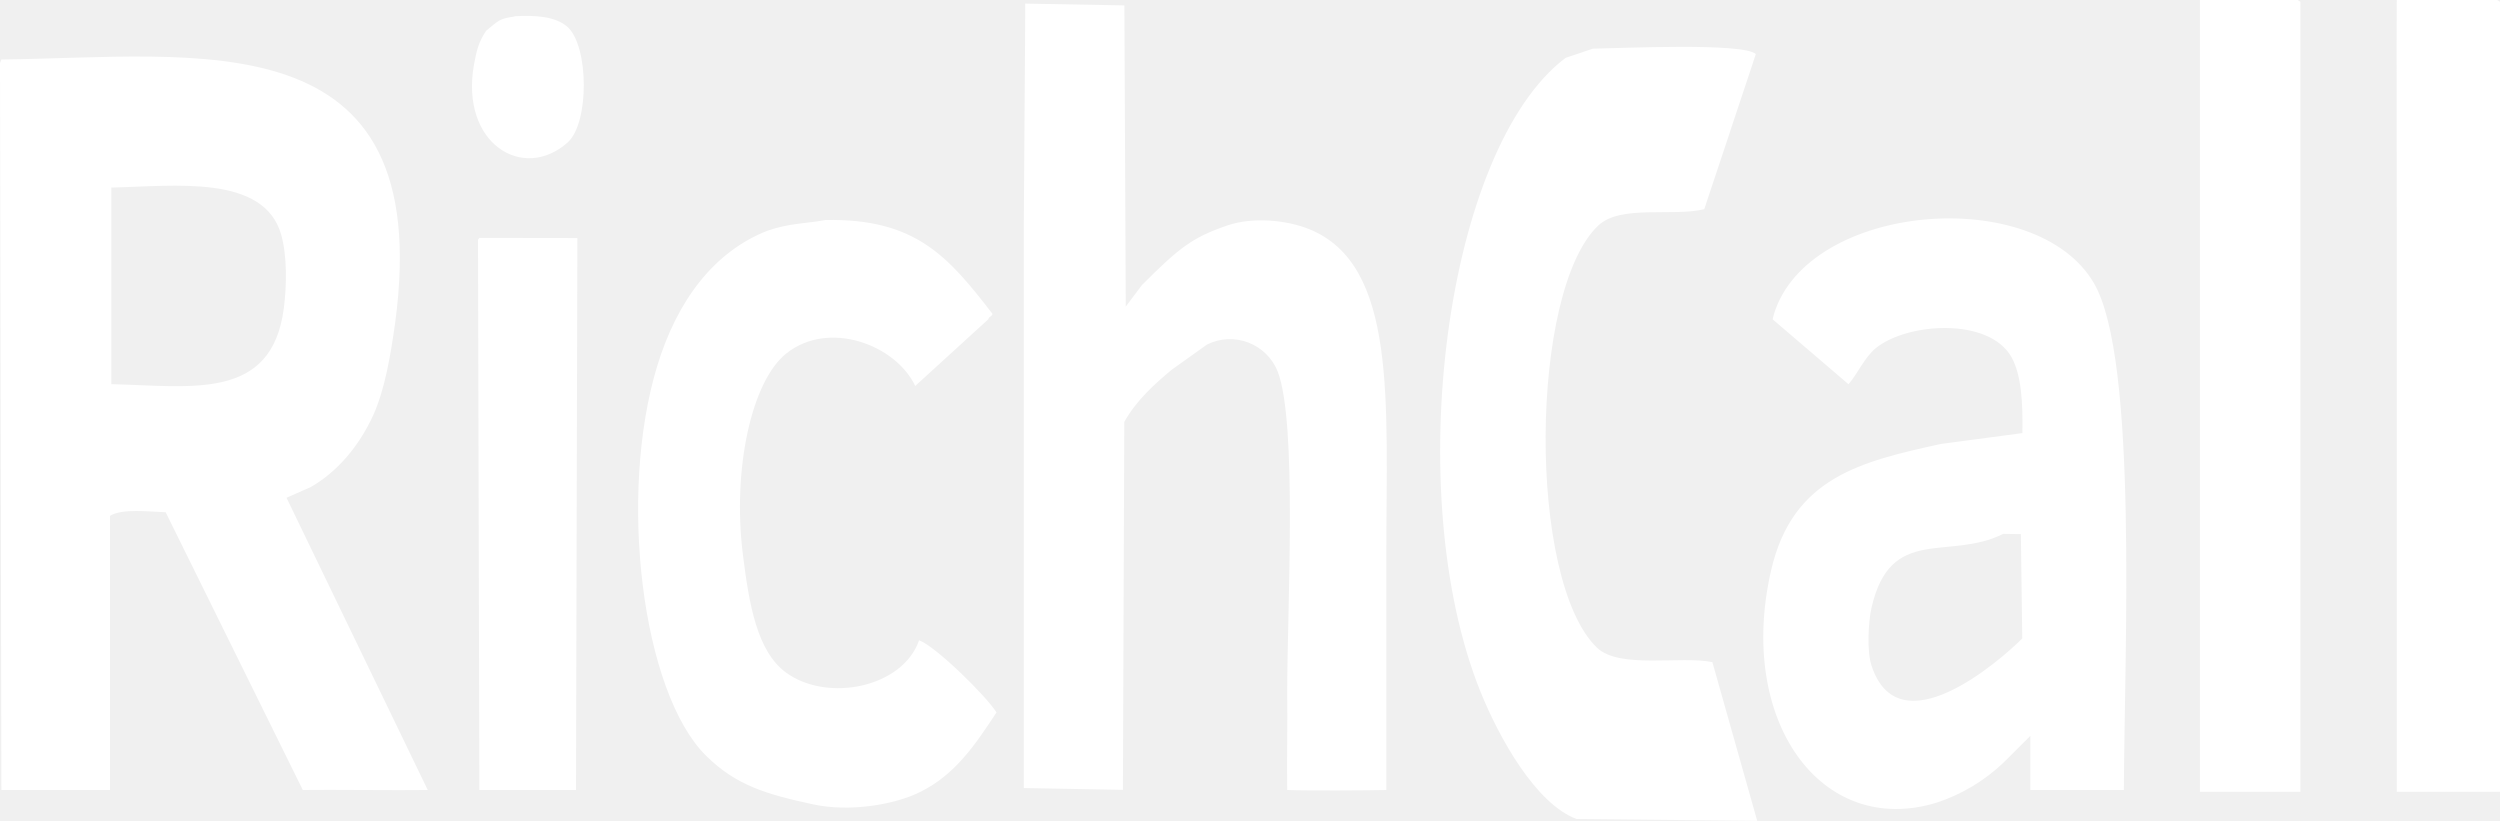
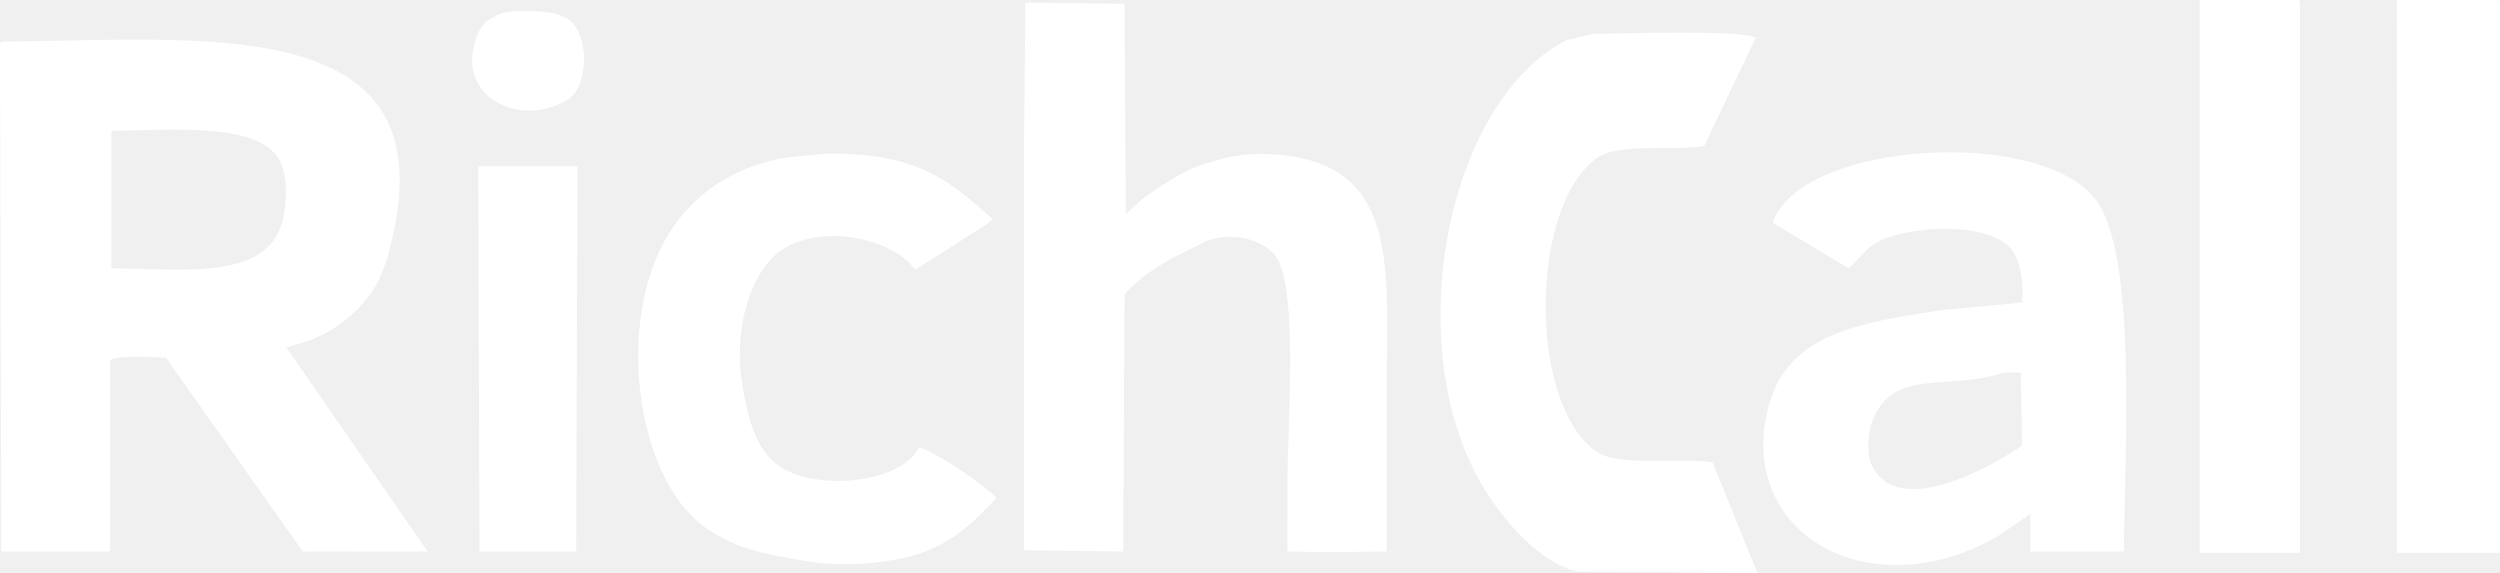
- <svg xmlns="http://www.w3.org/2000/svg" id="Layer_1" data-name="Layer 1" viewBox="0 0 527 173">
-   <defs>
-     <style>.cls-1{fill:#fff;fill-rule:evenodd;}</style>
-   </defs>
-   <path id="RichCall_Logo_White" data-name="RichCall Logo White" class="cls-1" d="M484.92,169.2H463.74V2.29h20.61l.57.38Zm42.08,0H505.24V46.77c0-6.85-.07-37.71,0-44.48h21.18c.2.12.39.25.58.38V169.2ZM216.12,3.05l20.9.38q.14,31.74.29,63.49l3.43-4.56c7.8-7.8,10.54-10,18-12.55,5.38-1.83,12.43-1.14,17.18.76,18.69,7.49,16.32,36.37,16.32,68.44v49.81c-3.54.09-16.89.17-20.9,0-.1-6.59.1-13.94,0-20.53,0-17.59,2.18-56.77-2-67.68a10.84,10.84,0,0,0-14.89-5.7L247,80.23c-3.62,3-7.53,6.55-10,11q-.15,38.77-.29,77.56l-20.89-.38v-119C215.84,40.91,216.12,11.19,216.12,3.05ZM108.49,5.71c4.35-.23,8.62,0,11.17,2.28,4.49,4.12,4.59,20.24,0,24.33C110.24,40.7,97,32.5,99.9,16c.56-3.14,1-4.83,2.58-7.23,2.67-2.15,2.67-2.54,6-3Zm227.29,6.84c5.65-.08,31.78-1.32,34.35,1.14Q364.7,30,359.26,46.39c-6.69,1.61-17.64-1-22.33,3.43-14.54,13.69-15,74.82-.29,89,4.74,4.55,17.68,1.67,24.33,3.05l9.45,33.45-38.07-.38c-8.63-3.21-16.39-17.19-20.33-27-16.76-41.77-7.41-114.26,18-133.45ZM23.18,168.82H.29Q.14,92.22,0,15.59c.1-.25.19-.5.29-.76C41.48,14.4,92,5.65,83.3,70.34c-1,7.13-2.19,14-4.58,19.39C75.63,96.49,71,101.8,65.55,104.94l-5.15,2.28,29.77,61.6c-6.25.1-20.82-.09-26.34,0-9.44-19.14-19.46-39.42-28.91-58.55-3.56-.11-9.16-.84-11.73.76v57.79Zm.29-127V83.27c16.94.4,33.83,3.58,36.36-16,.62-4.79.72-11.1-.58-15.59C55.57,39,36.78,41.54,23.47,41.83ZM174,48.67c19-.38,25.89,7.69,35.21,19.77-.09.63-.76.51-.86,1.14L192.93,83.65c-4.13-8.7-18.22-14-27.19-6.84-7.33,5.87-11.35,24.36-9.16,42.2,1.33,10.85,3.06,20.67,9.16,25.09,8.73,6.33,24.57,3.12,28-6.84,3.42,1.2,14.14,11.71,16.32,15.21-4.62,7.05-8.77,13.1-16,16.73-5.66,2.82-15.09,4.28-22.61,2.66-9.86-2.12-16.29-4-22.62-10.27-13.55-13.42-18.57-54.93-10.3-82.12,4.19-13.79,11.94-24.08,23.18-28.52,4.68-1.64,8.21-1.52,12.31-2.28ZM447.71,168.82H428V157.41l-5.72,5.7a37.41,37.41,0,0,1-14,8.37c-24.35,7.49-42.25-17.25-34.92-49,4.53-19.64,19.08-22.92,35.78-26.61l17.18-2.28c.12-6.56-.24-12.3-2.29-16-4.75-8.46-22-7.31-28.63-1.9-2.39,2-3.7,5.21-5.73,7.6l-16-13.69.29-1.14C381.2,45,429.2,41,441.41,62,450.71,77.93,447.84,139.25,447.71,168.82Zm-326-116.35q-.15,58.17-.29,116.35H101.05q-.15-58-.29-116l.29-.38Zm300.57,62.36c-11.56,5.78-23.75-2-27.77,15.59-.67,3-1,9.09,0,12.16,5.71,17.5,26.75-.69,31.78-5.7q-.15-11-.29-22Z" transform="translate(0 -2.29)" />
+ <svg xmlns="http://www.w3.org/2000/svg" version="1.1" id="Layer_1" x="0px" y="0px" viewBox="0 0 781 179" style="enable-background:new 0 0 781 179;" xml:space="preserve">
+   <style type="text/css">
+ 	.st0{fill-rule:evenodd;clip-rule:evenodd;fill:#FFFFFF;}
+ </style>
+   <path id="RichCall_Logo_White" class="st0" d="M718.6,172.7h-31.4V0h30.5l0.8,0.4V172.7z M781,172.7h-32.2V46c0-7.1-0.1-39,0-46  h31.4c0.3,0.1,0.6,0.3,0.9,0.4V172.7z M320.3,0.8l31,0.4c0.1,21.9,0.3,43.8,0.4,65.7l5.1-4.7c11.6-8.1,15.6-10.3,26.7-13  c8-1.9,18.4-1.2,25.5,0.8c27.7,7.7,24.2,37.6,24.2,70.8v51.5c-5.2,0.1-25,0.2-31,0c-0.1-6.8,0.1-14.4,0-21.2c0-18.2,3.2-58.7-3-70  c-3.3-5.8-12.6-8.6-20.9-6.3c-0.4,0.1-0.8,0.2-1.2,0.4l-11,5.5c-5.4,3.1-11.2,6.8-14.8,11.4c-0.1,26.7-0.3,53.5-0.4,80.2l-31-0.4  V48.7C319.9,40,320.3,9.2,320.3,0.8z M160.8,3.5c6.4-0.2,12.8,0,16.6,2.4c6.7,4.3,6.8,20.9,0,25.2c-14,8.7-33.6,0.2-29.3-16.9  c0.8-3.2,1.5-5,3.8-7.5C155.8,4.5,155.8,4.1,160.8,3.5L160.8,3.5z M497.6,10.6c8.4-0.1,47.1-1.4,50.9,1.2  c-5.4,11.2-10.7,22.5-16.1,33.8c-9.9,1.7-26.1-1-33.1,3.5c-21.5,14.2-22.2,77.4-0.4,92.1c7,4.7,26.2,1.7,36.1,3.2l14,34.6l-56.4-0.4  c-12.8-3.3-24.3-17.8-30.1-27.9c-24.8-43.2-11-118.2,26.7-138.1L497.6,10.6z M34.4,172.3H0.4C0.3,119.4,0.1,66.6,0,13.8  c0.1-0.3,0.3-0.5,0.4-0.8c61-0.4,135.9-9.5,123,57.4c-1.5,7.4-3.2,14.5-6.8,20.1c-4.6,7-11.4,12.5-19.5,15.7l-7.6,2.4l44.1,63.7  c-9.3,0.1-30.9-0.1-39,0c-14-19.8-28.8-40.8-42.8-60.6c-5.3-0.1-13.6-0.9-17.4,0.8L34.4,172.3L34.4,172.3z M34.8,40.9v42.9  c25.1,0.4,50.1,3.7,53.9-16.6c0.9-5,1.1-11.5-0.9-16.1C82.4,38,54.5,40.6,34.8,40.9L34.8,40.9z M257.9,48c28.2-0.4,38.4,8,52.2,20.5  c-0.1,0.7-1.1,0.5-1.3,1.2l-22.9,14.6c-6.1-9-27-14.5-40.3-7.1c-10.9,6.1-16.8,25.2-13.6,43.7c2,11.2,4.5,21.4,13.6,26  c12.9,6.5,36.4,3.2,41.5-7.1c5.1,1.2,21,12.1,24.2,15.7c-6.8,7.3-13,13.6-23.7,17.3c-8.4,2.9-22.4,4.4-33.5,2.8  c-14.6-2.2-24.1-4.1-33.5-10.6c-20.1-13.9-27.5-56.8-15.3-85c6.2-14.3,17.7-24.9,34.4-29.5C246.6,48.6,251.8,48.8,257.9,48L257.9,48  z M663.5,172.3h-29.2v-11.8l-8.5,5.9c-5.9,3.9-13,6.9-20.7,8.7c-36.1,7.7-62.6-17.8-51.8-50.7c6.7-20.3,28.3-23.7,53-27.5l25.5-2.4  c0.2-6.8-0.4-12.7-3.4-16.6c-7-8.8-32.6-7.6-42.4-2c-3.5,2.1-5.5,5.4-8.5,7.9l-23.7-14.2l0.4-1.2c10.7-24.3,81.9-28.4,100-6.7  C667.9,78.2,663.7,141.7,663.5,172.3z M180.4,51.9c-0.1,40.1-0.3,80.2-0.4,120.4h-30.2c-0.1-40-0.3-80-0.4-120l0.4-0.4L180.4,51.9z   M625.8,116.4c-17.1,6-35.2-2.1-41.2,16.1c-1,3.1-1.5,9.4,0,12.6c8.5,18.1,39.6-0.7,47.1-5.9c-0.1-7.6-0.3-15.2-0.4-22.8  L625.8,116.4z" />
</svg>
